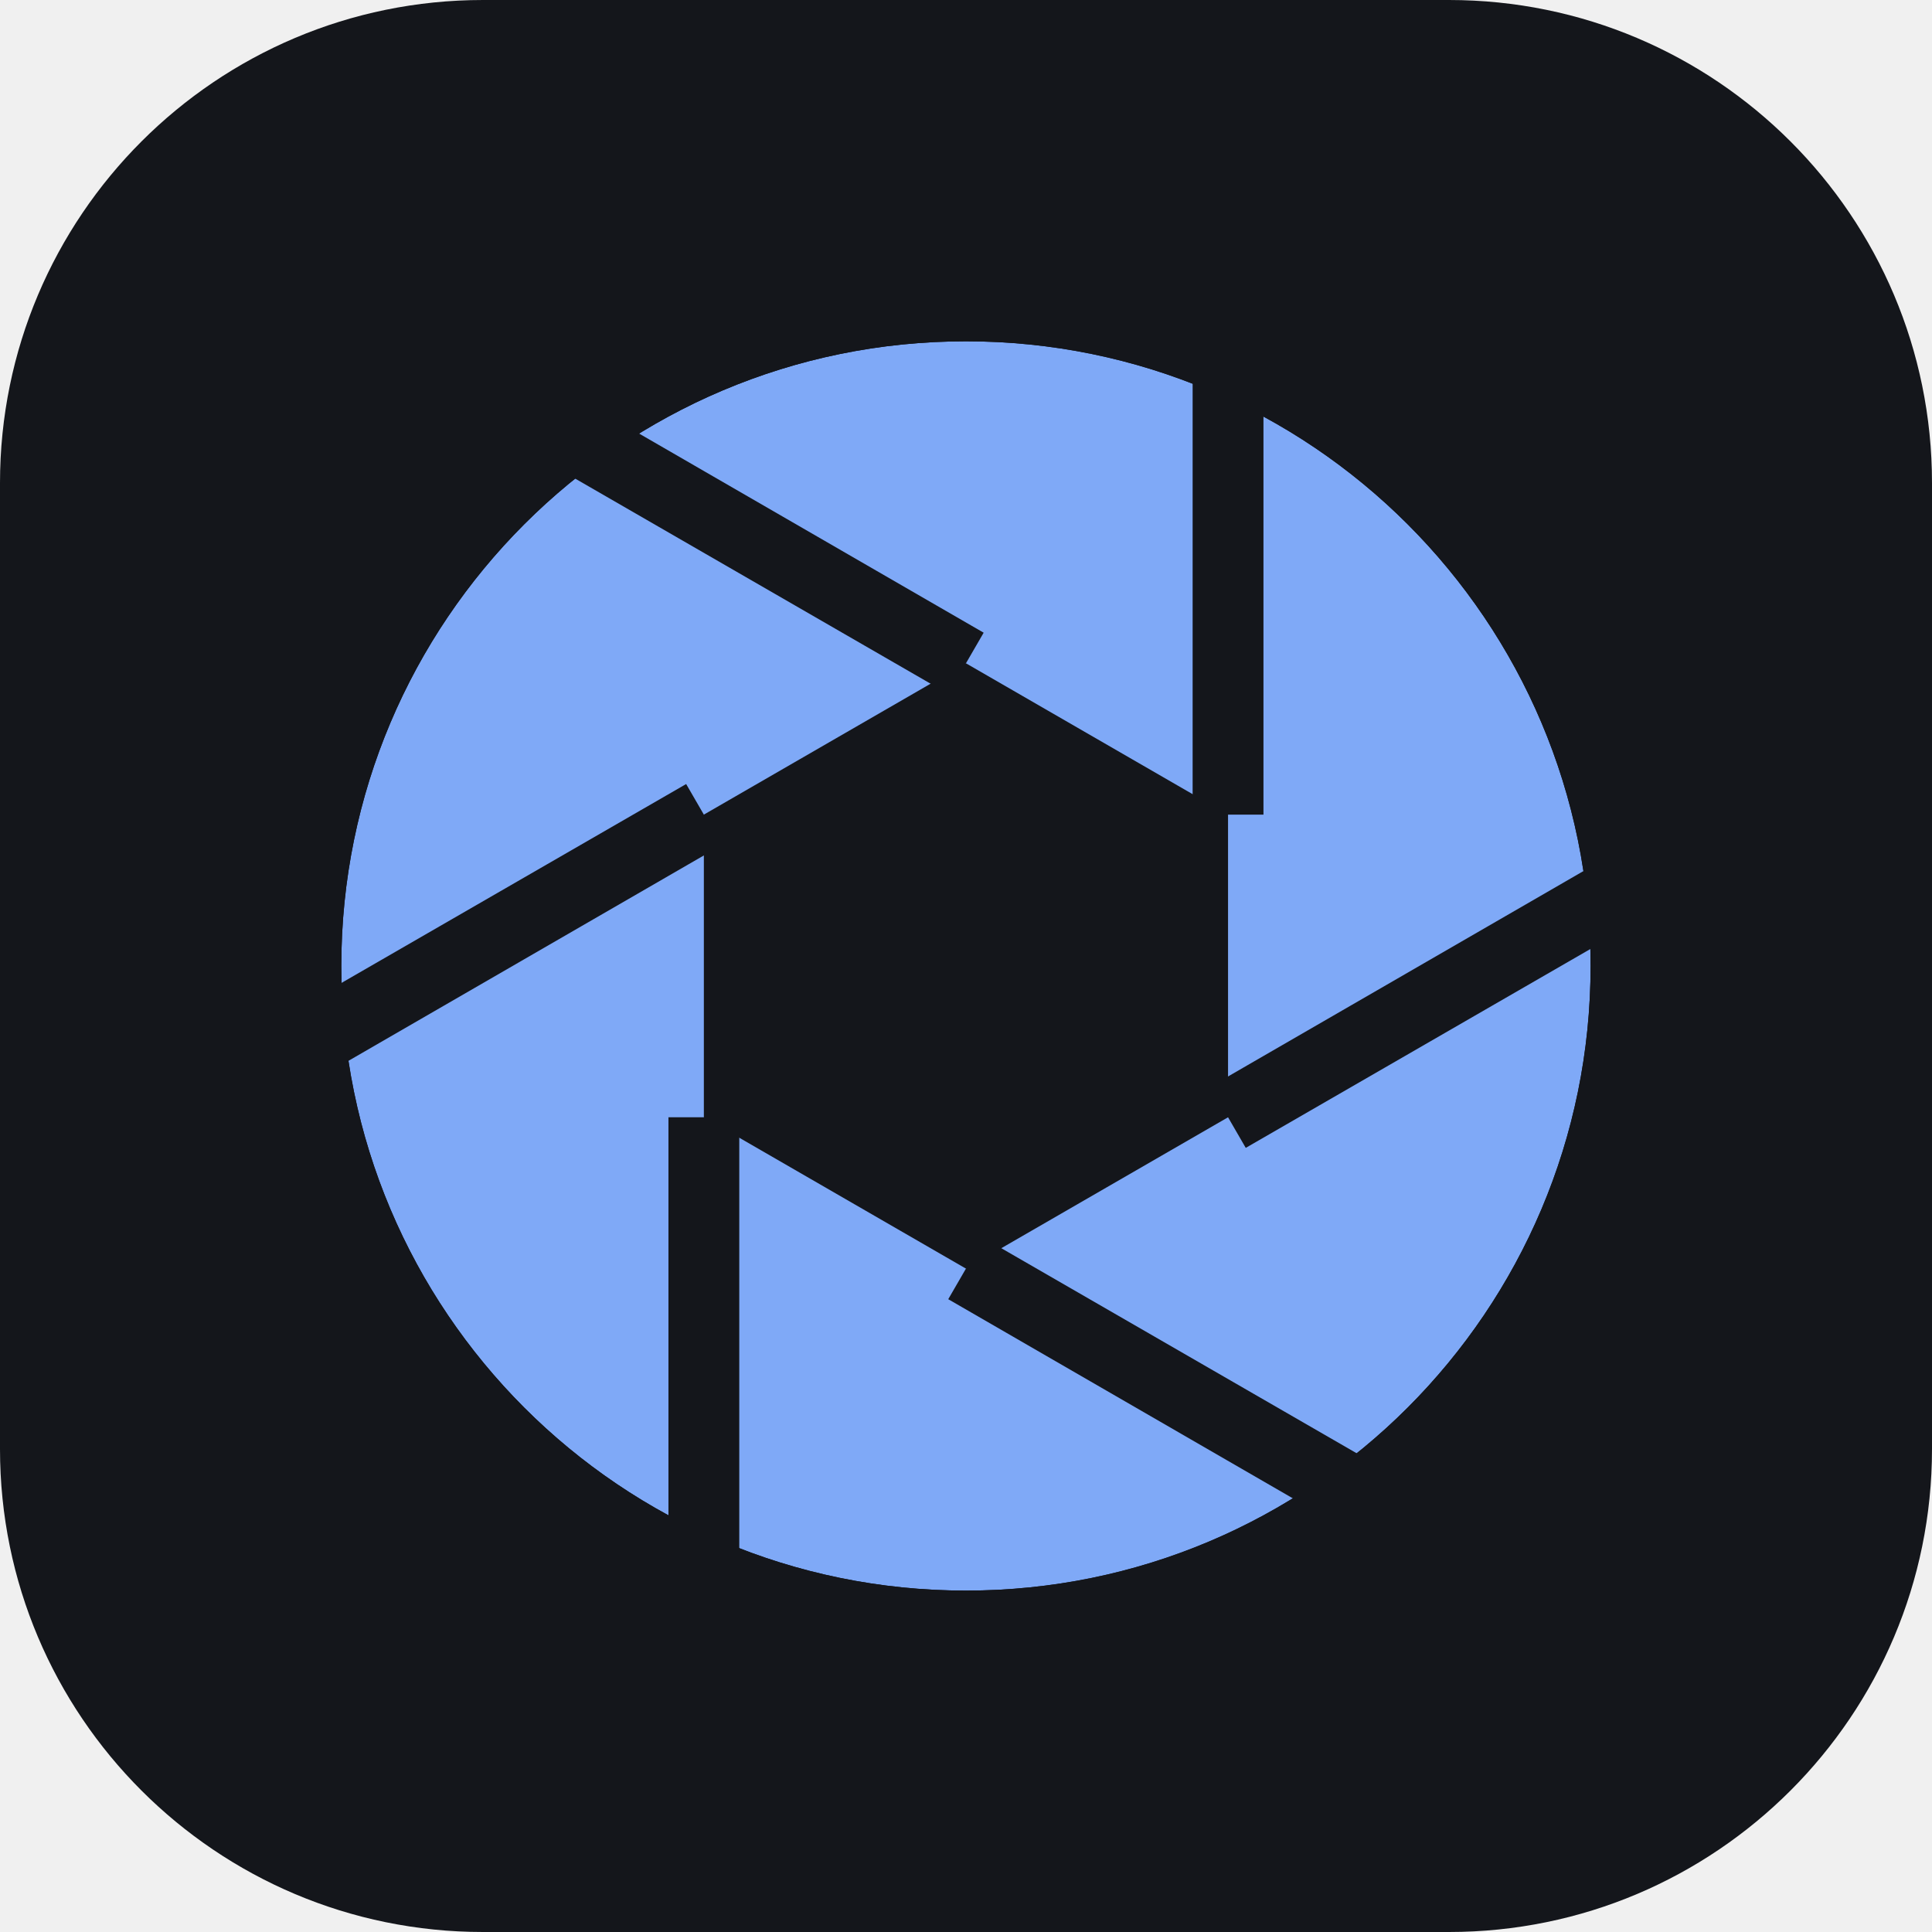
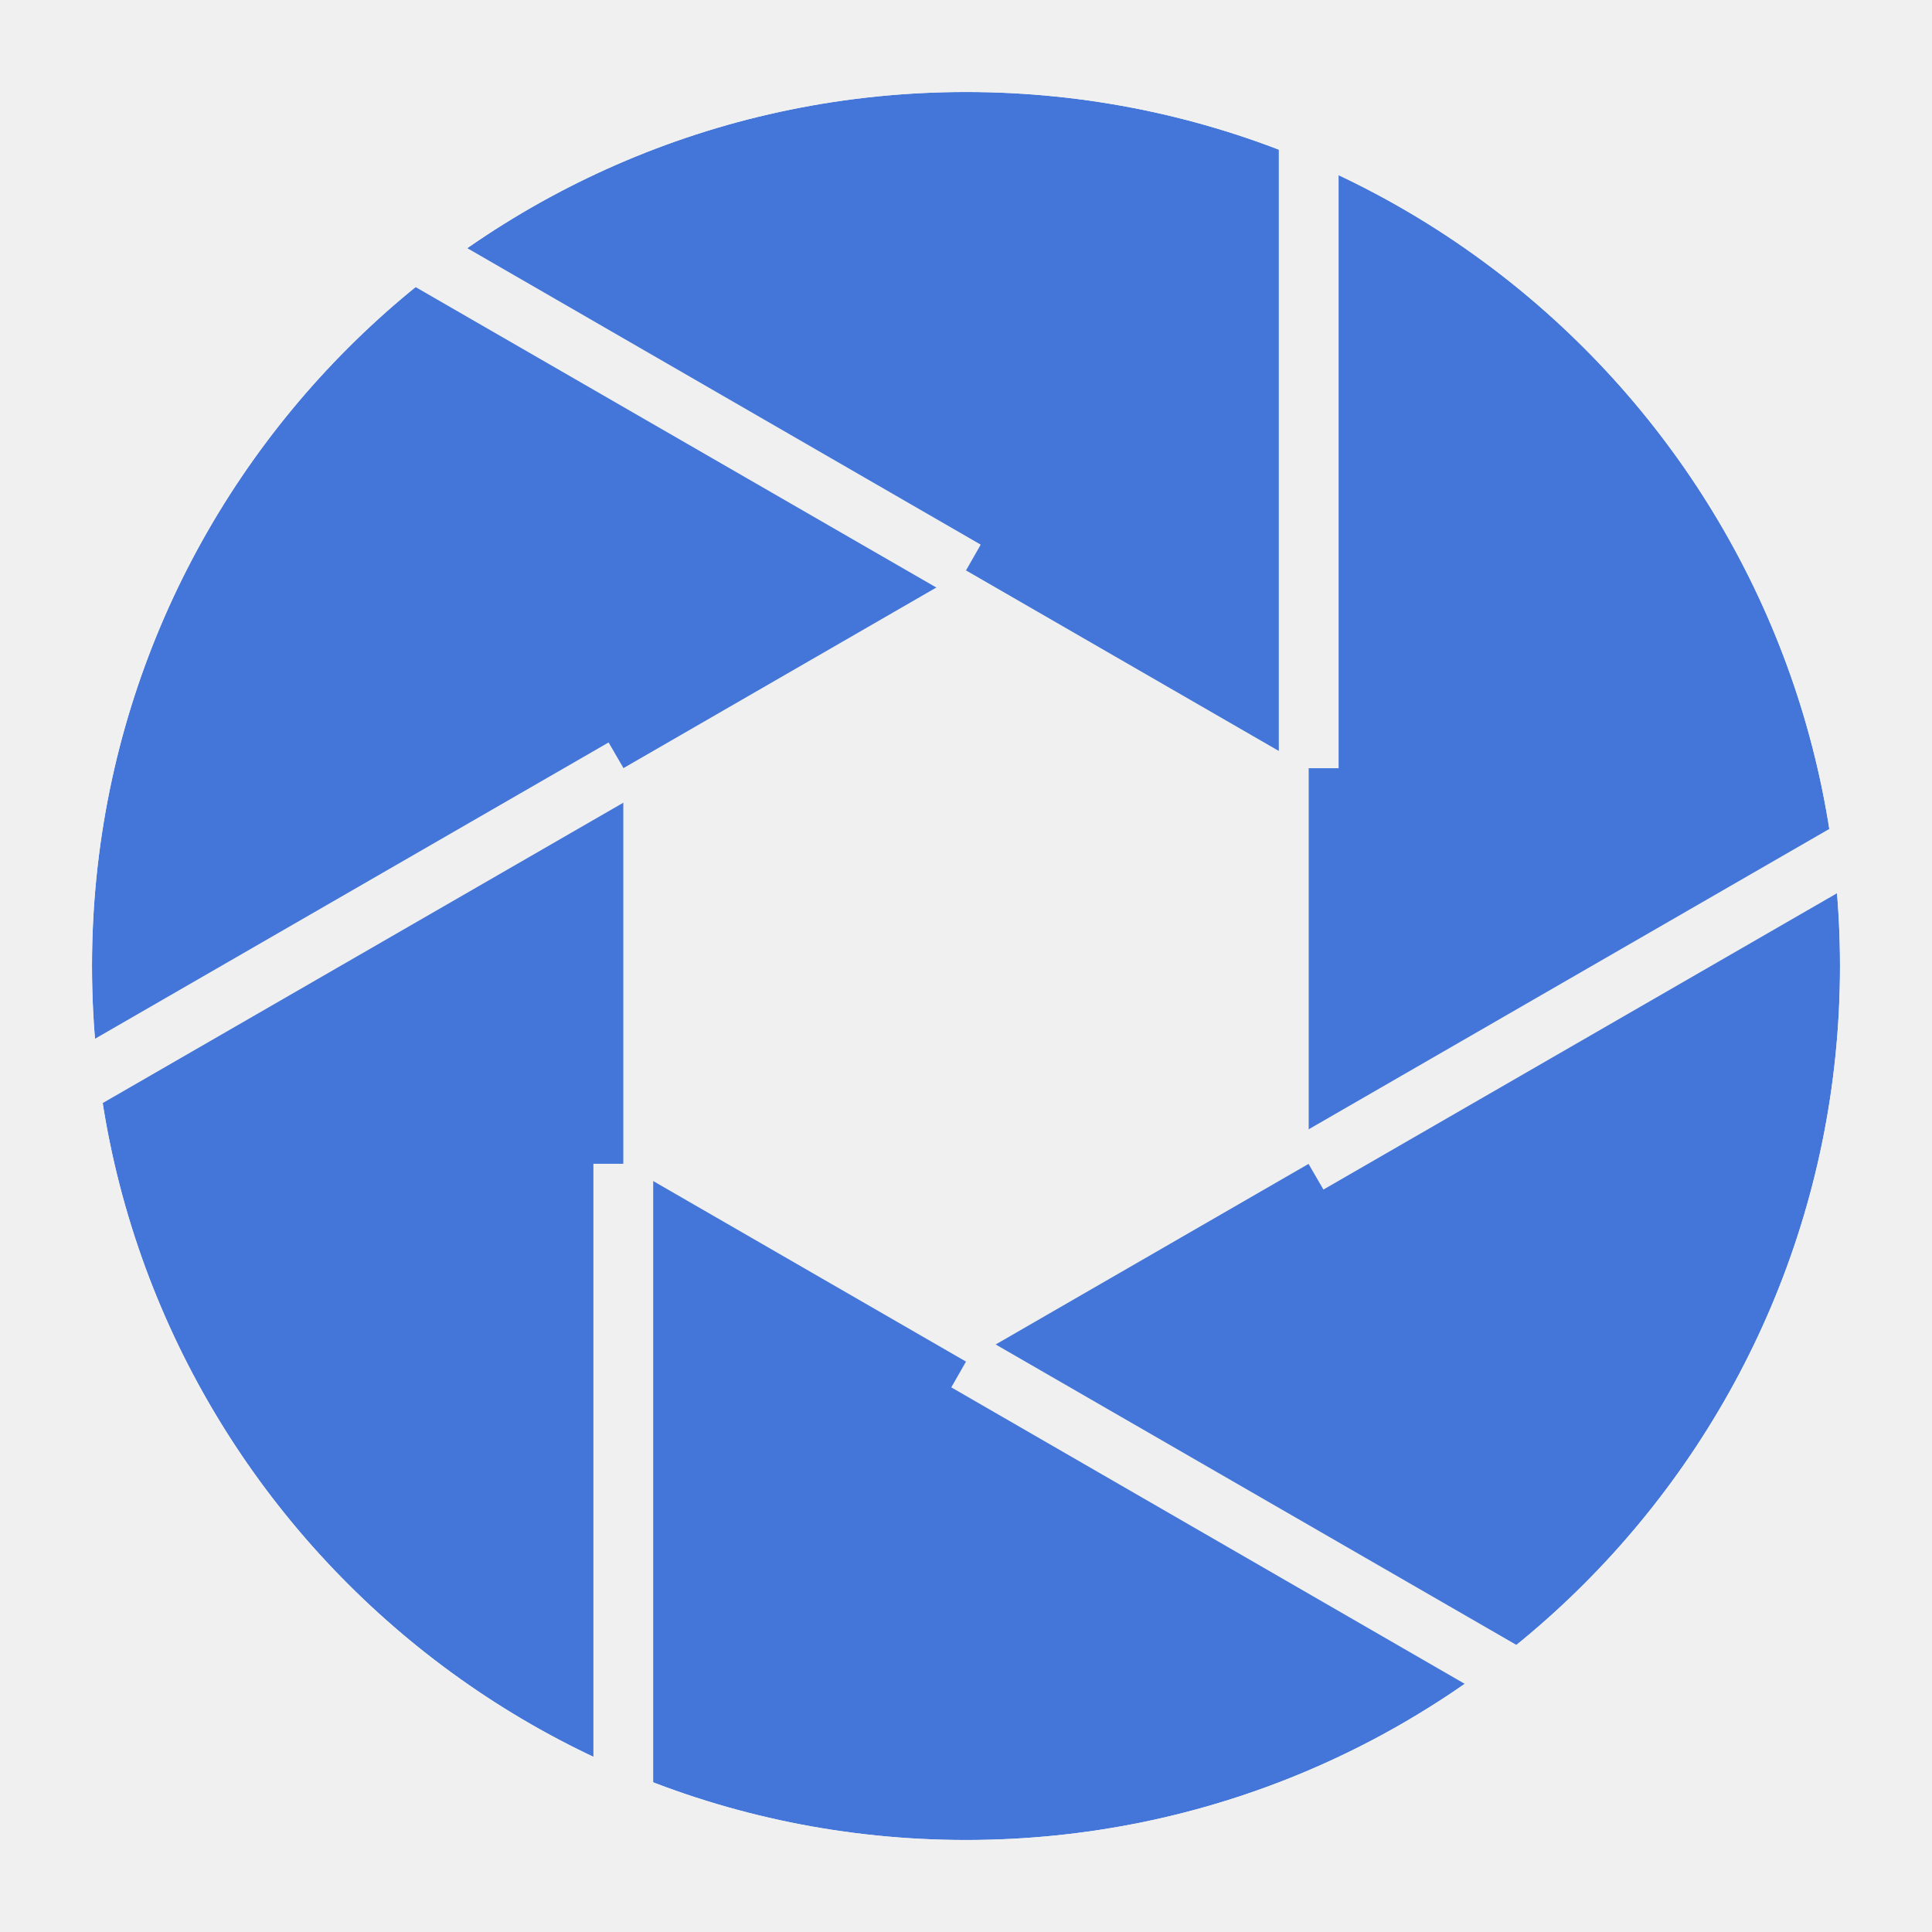
- <svg xmlns="http://www.w3.org/2000/svg" viewBox="0 0 32 32" width="32" height="32" role="img" aria-label="Lumen">
+ <svg xmlns="http://www.w3.org/2000/svg" viewBox="3 3 42 42" width="32" height="32" role="img" aria-label="Lumen">
  <defs>
    <mask id="lm-fav" maskUnits="userSpaceOnUse" x="0" y="0" width="48" height="48">
-       <circle cx="24" cy="24" r="19.4" fill="#fff" />
-       <polygon points="24,33.4 15.86,28.7 15.86,19.3 24,14.6 32.14,19.3 32.14,28.7" fill="#000" />
-       <path d="M23.45 34.35L35.39 41.25L36.49 39.34L24.55 32.45ZM14.76 28.7L14.76 42.49L16.96 42.49L16.96 28.7ZM15.31 18.35L3.37 25.24L4.47 27.15L16.41 20.25ZM24.55 13.65L12.61 6.75L11.51 8.66L23.45 15.55ZM33.24 19.3L33.24 5.51L31.04 5.51L31.04 19.3ZM32.69 29.65L44.63 22.76L43.53 20.85L31.59 27.75Z" fill="#000" />
+       <circle cx="24" cy="24" r="19" fill="#fff" />
+       <polygon points="24,32.6 16.55,28.3 16.55,19.7 24,15.4 31.45,19.7 31.45,28.3" fill="#000" />
+       <path d="M23.68 33.16L35.56 40.02L36.21 38.9L24.32 32.04ZM15.9 28.3L15.9 42.02L17.2 42.02L17.2 28.3ZM16.23 19.14L4.34 26L4.99 27.12L16.88 20.26ZM24.32 14.84L12.44 7.98L11.79 9.1L23.68 15.96ZM32.1 19.7L32.1 5.98L30.8 5.98L30.8 19.7ZM31.77 28.86L43.66 22L43.01 20.88L31.12 27.74Z" fill="#000" />
    </mask>
  </defs>
-   <rect width="32" height="32" rx="8" fill="#14161B" />
-   <g transform="translate(3.2 3.2) scale(.5333)">
-     <circle cx="24" cy="24" r="19.4" fill="#7FA9F7" mask="url(#lm-fav)" />
-   </g>
+   <circle cx="24" cy="24" r="19" fill="#4376D8" mask="url(#lm-fav)" />
</svg>
